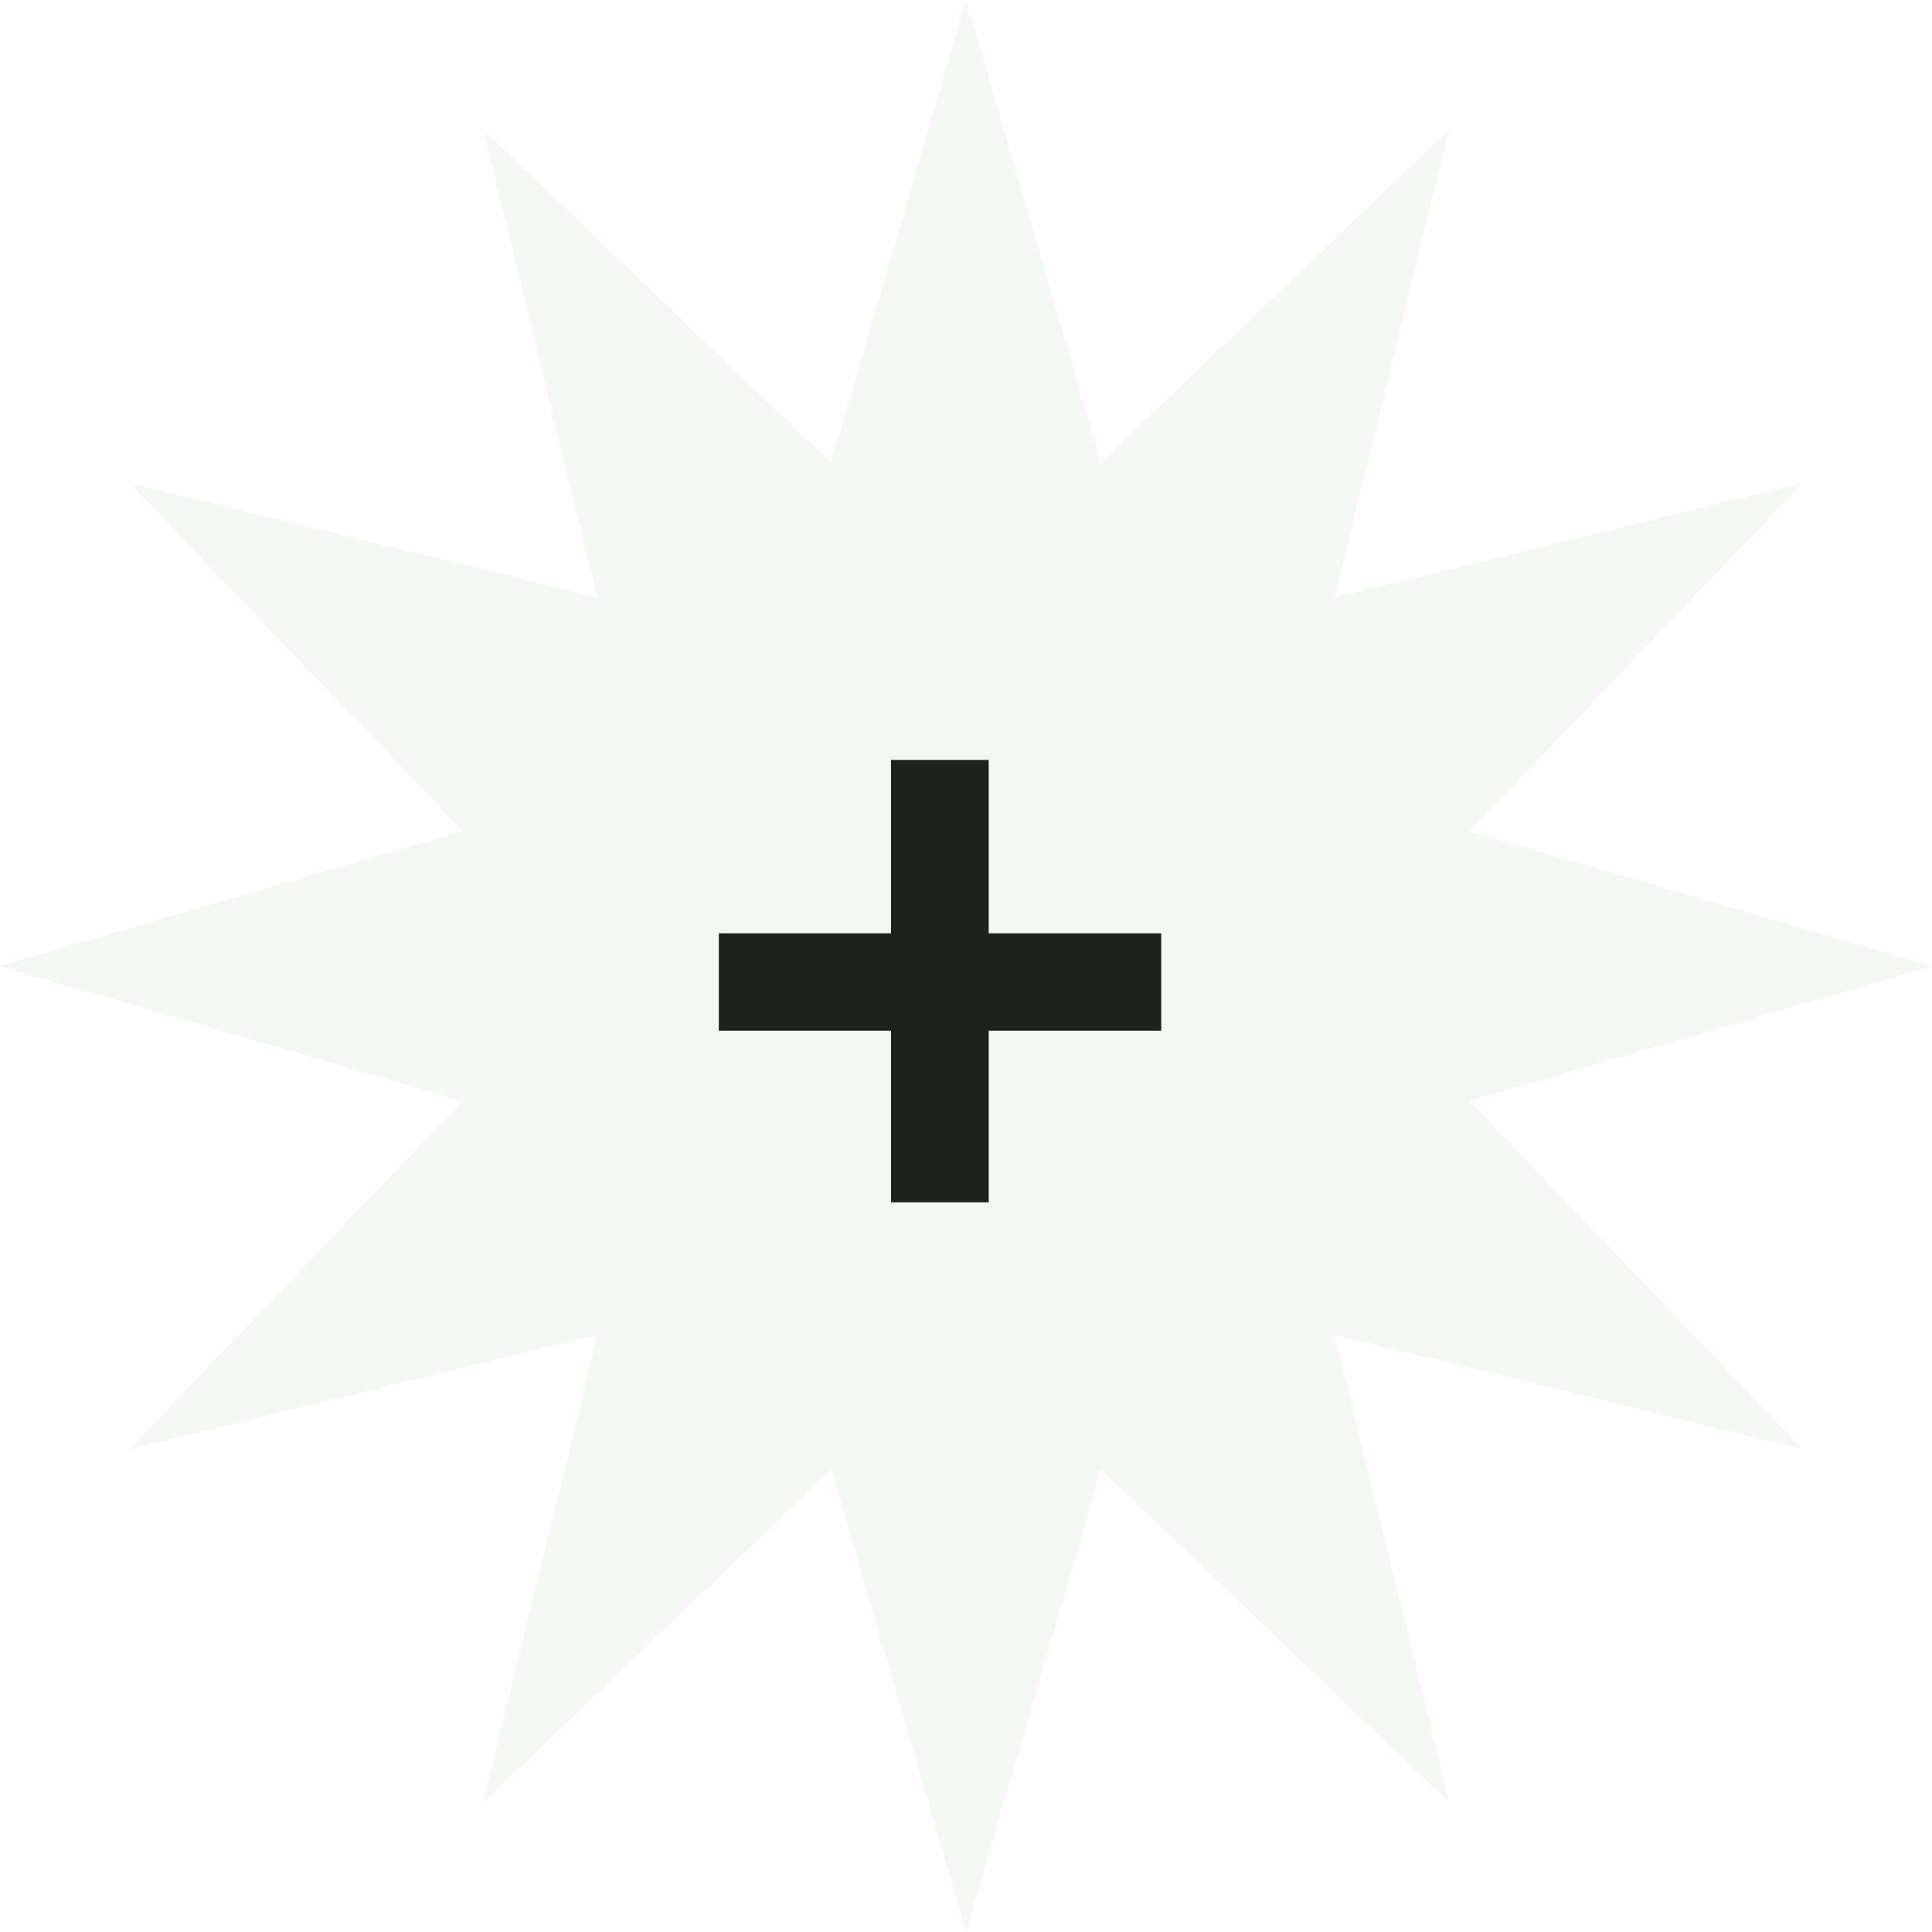
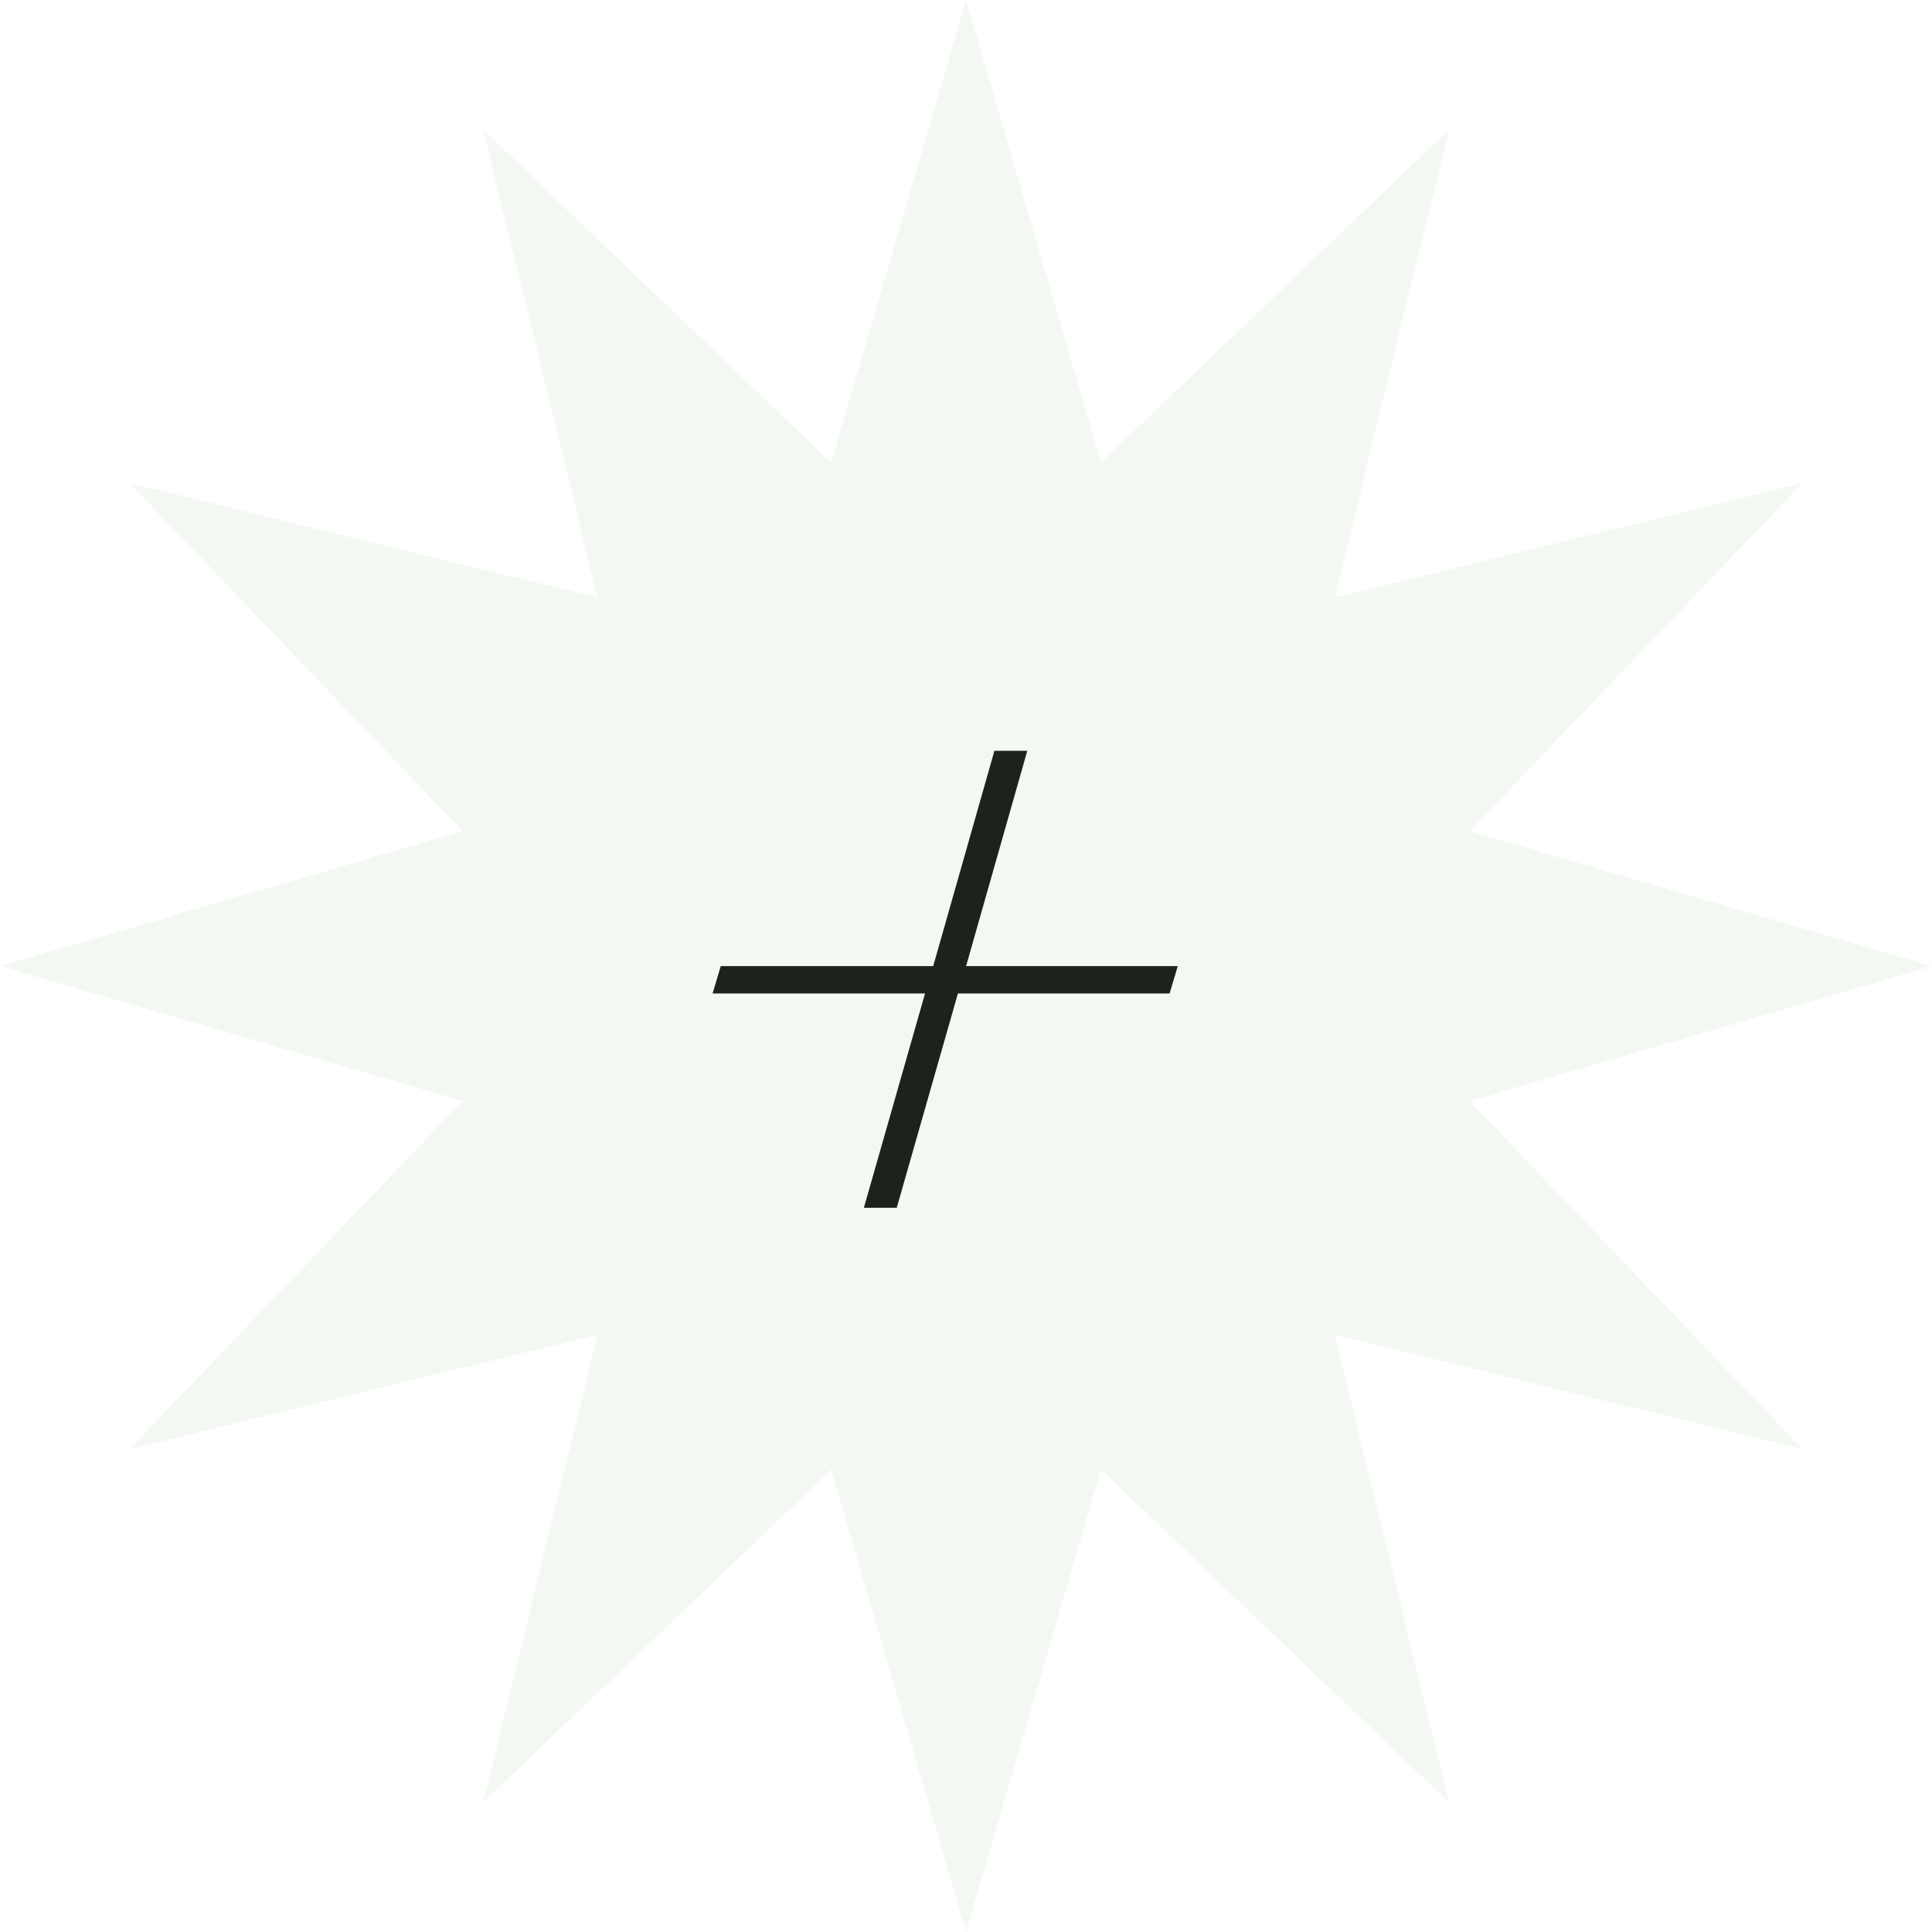
- <svg xmlns="http://www.w3.org/2000/svg" id="Layer_2" data-name="Layer 2" viewBox="0 0 101.67 101.67">
-   <defs>
-     <style>
-       .cls-1 {
-         fill: #1b231a;
-         font-family: PlayfairDisplay-BlackItalic, 'Playfair Display';
-         font-size: 48px;
-         font-style: italic;
-         font-weight: 800;
-         letter-spacing: -.05em;
-       }
- 
-       .cls-2 {
-         fill: #f3f9f2;
-         stroke-width: 0px;
-       }
-     </style>
-   </defs>
+ <svg xmlns="http://www.w3.org/2000/svg" id="Layer_2" viewBox="0 0 101.67 101.67">
  <g id="design">
    <g id="menu">
-       <polygon class="cls-2" points="101.67 50.84 77.34 57.94 94.86 76.26 70.24 70.24 76.26 94.86 57.94 77.34 50.84 101.67 43.74 77.34 25.42 94.86 31.44 70.24 6.81 76.26 24.34 57.94 0 50.84 24.34 43.74 6.81 25.42 31.44 31.44 25.42 6.81 43.74 24.34 50.84 0 57.94 24.34 76.26 6.81 70.24 31.44 94.86 25.42 77.34 43.74 101.67 50.84" />
-       <text class="cls-1" transform="translate(35.28 68.6)">
-         <tspan x="0" y="0">+</tspan>
-       </text>
+       <polygon points="101.67 50.84 77.34 57.94 94.86 76.26 70.24 70.24 76.26 94.86 57.94 77.34 50.84 101.67 43.74 77.34 25.42 94.86 31.44 70.24 6.81 76.26 24.34 57.94 0 50.84 24.34 43.74 6.81 25.42 31.44 31.44 25.42 6.81 43.74 24.34 50.84 0 57.94 24.34 76.26 6.81 70.24 31.44 94.86 25.42 77.34 43.74 101.67 50.84" style="fill:#f3f9f2; stroke-width:0px;" />
+       <path d="M49.11,50.84l3.22-11.33h1.73l-3.22,11.33h11.14l-.43,1.44h-11.14l-3.22,11.28h-1.73l3.22-11.28h-11.18l.43-1.44h11.18Z" style="fill:#1b231a; stroke-width:0px;" />
    </g>
  </g>
</svg>
